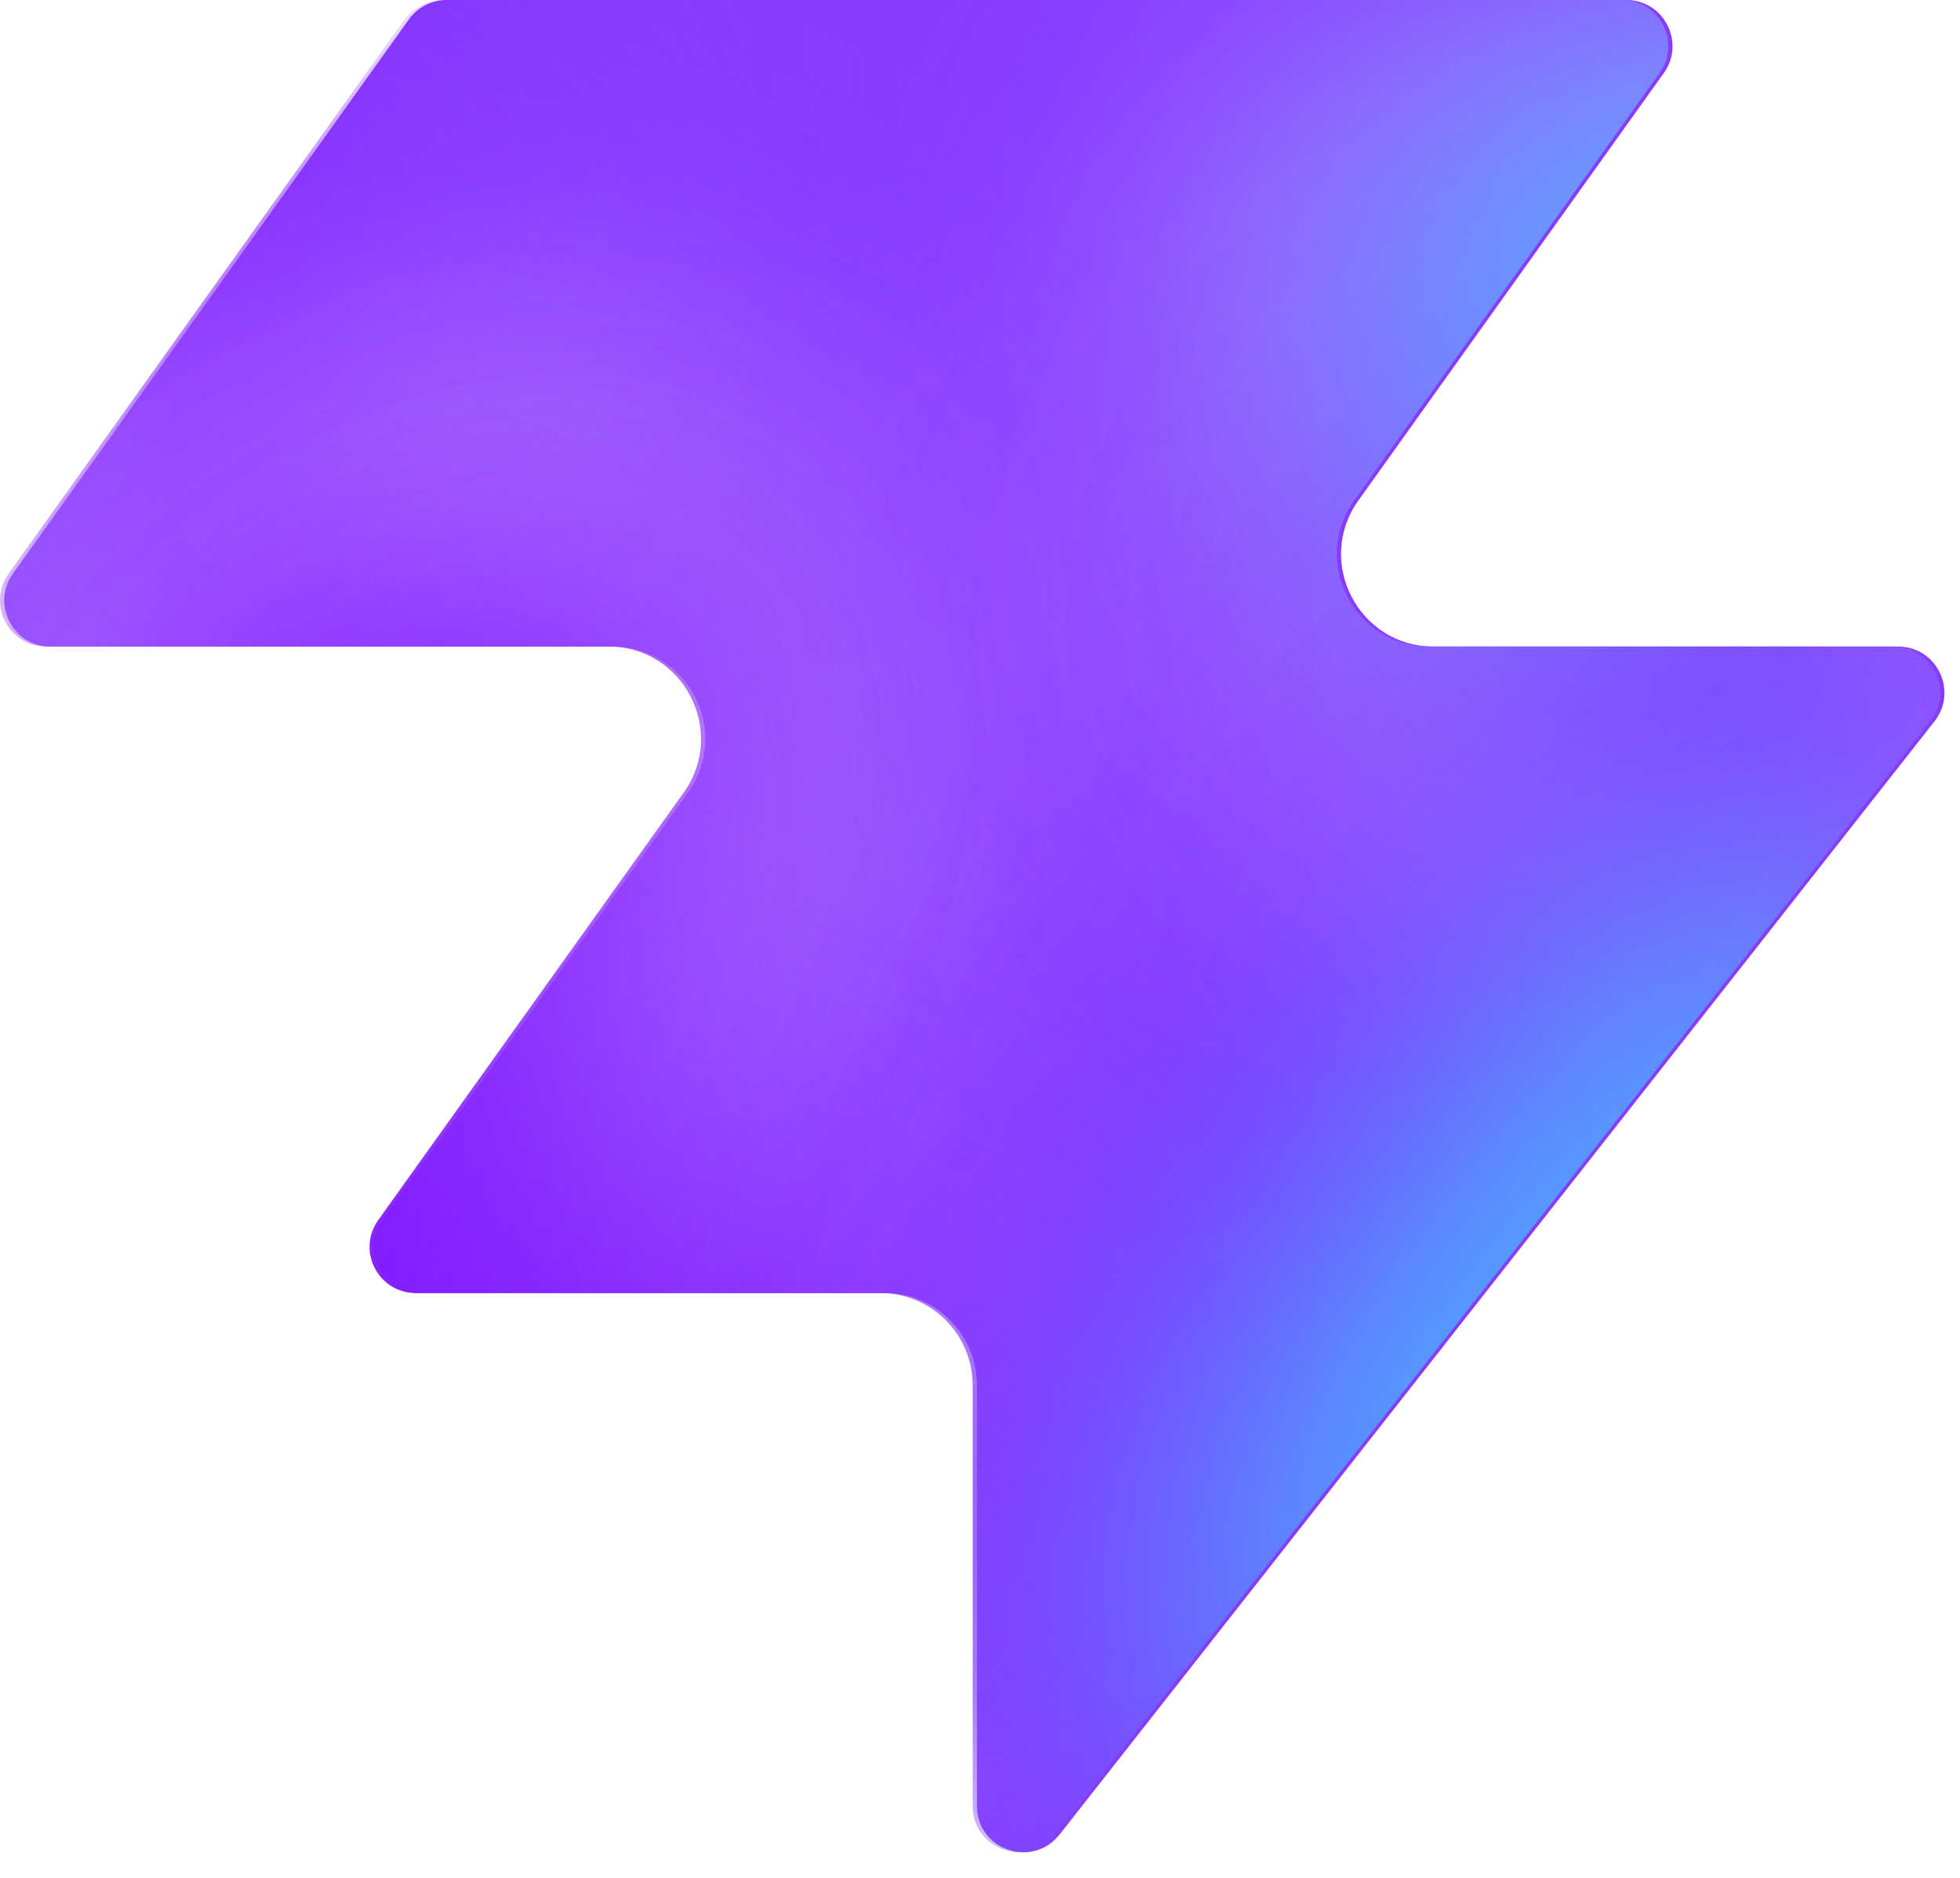
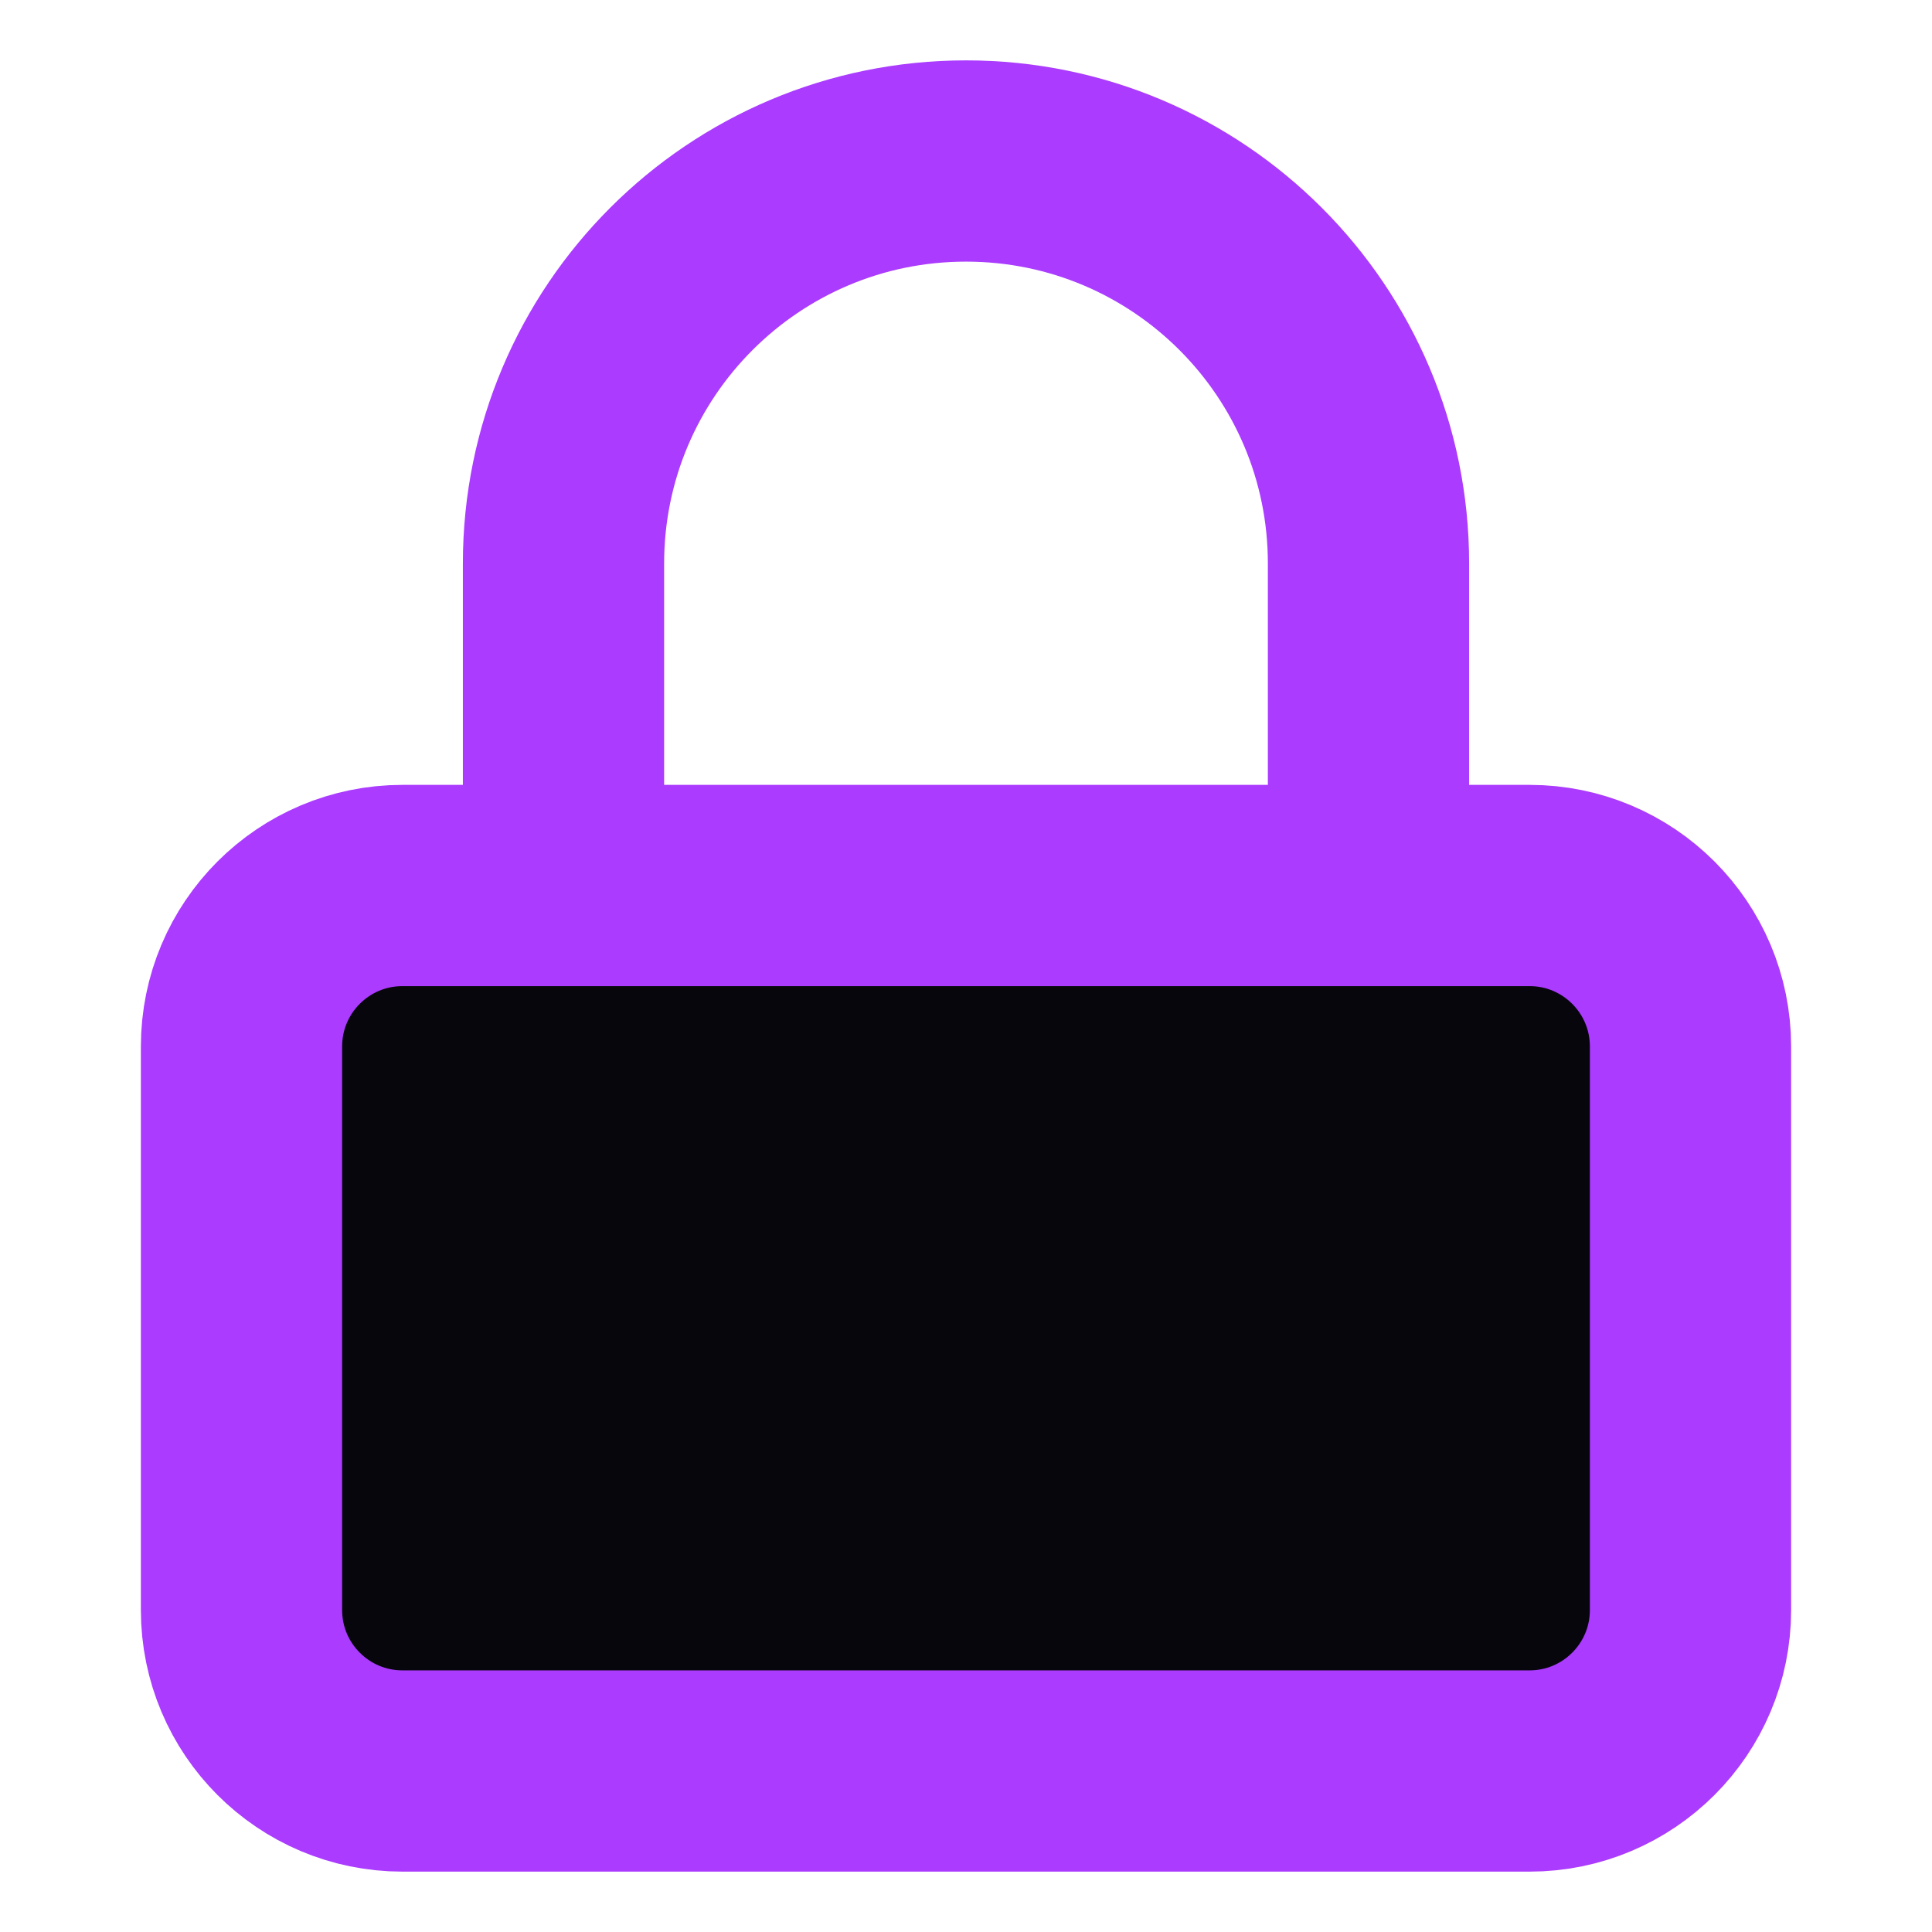
- <svg xmlns="http://www.w3.org/2000/svg" width="48" height="46" fill="none" viewBox="0 0 48 46">
-   <path fill="#863bff" d="M25.946 44.938c-.664.845-2.021.375-2.021-.698V33.937a2.26 2.26 0 0 0-2.262-2.262H10.287c-.92 0-1.456-1.04-.92-1.788l7.48-10.471c1.07-1.497 0-3.578-1.842-3.578H1.237c-.92 0-1.456-1.04-.92-1.788L10.013.474c.214-.297.556-.474.92-.474h28.894c.92 0 1.456 1.04.92 1.788l-7.48 10.471c-1.07 1.498 0 3.579 1.842 3.579h11.377c.943 0 1.473 1.088.89 1.83L25.947 44.94z" style="fill:#863bff;fill:color(display-p3 .525 .23 1);fill-opacity:1" />
-   <mask id="a" width="48" height="46" x="0" y="0" maskUnits="userSpaceOnUse" style="mask-type:alpha">
-     <path fill="#000" d="M25.842 44.938c-.664.844-2.021.375-2.021-.698V33.937a2.26 2.26 0 0 0-2.262-2.262H10.183c-.92 0-1.456-1.04-.92-1.788l7.48-10.471c1.07-1.498 0-3.579-1.842-3.579H1.133c-.92 0-1.456-1.04-.92-1.787L9.91.473c.214-.297.556-.474.92-.474h28.894c.92 0 1.456 1.04.92 1.788l-7.48 10.471c-1.07 1.498 0 3.578 1.842 3.578h11.377c.943 0 1.473 1.088.89 1.832L25.843 44.94z" style="fill:#000;fill-opacity:1" />
-   </mask>
-   <g mask="url(#a)">
-     <g filter="url(#b)">
-       <ellipse cx="5.508" cy="14.704" fill="#ede6ff" rx="5.508" ry="14.704" style="fill:#ede6ff;fill:color(display-p3 .927 .903 1);fill-opacity:1" transform="matrix(.00324 1 1 -.00324 -4.47 31.516)" />
-     </g>
-     <g filter="url(#c)">
-       <ellipse cx="10.399" cy="29.851" fill="#ede6ff" rx="10.399" ry="29.851" style="fill:#ede6ff;fill:color(display-p3 .927 .903 1);fill-opacity:1" transform="matrix(.00324 1 1 -.00324 -39.328 7.883)" />
-     </g>
-     <g filter="url(#d)">
-       <ellipse cx="5.508" cy="30.487" fill="#7e14ff" rx="5.508" ry="30.487" style="fill:#7e14ff;fill:color(display-p3 .492 .077 1);fill-opacity:1" transform="rotate(89.814 -25.913 -14.639)scale(1 -1)" />
-     </g>
-     <g filter="url(#e)">
-       <ellipse cx="5.508" cy="30.599" fill="#7e14ff" rx="5.508" ry="30.599" style="fill:#7e14ff;fill:color(display-p3 .492 .077 1);fill-opacity:1" transform="rotate(89.814 -32.644 -3.334)scale(1 -1)" />
-     </g>
-     <g filter="url(#f)">
-       <ellipse cx="5.508" cy="30.599" fill="#7e14ff" rx="5.508" ry="30.599" style="fill:#7e14ff;fill:color(display-p3 .492 .077 1);fill-opacity:1" transform="matrix(.00324 1 1 -.00324 -34.34 30.47)" />
-     </g>
-     <g filter="url(#g)">
-       <ellipse cx="14.072" cy="22.078" fill="#ede6ff" rx="14.072" ry="22.078" style="fill:#ede6ff;fill:color(display-p3 .927 .903 1);fill-opacity:1" transform="rotate(93.35 24.506 48.493)scale(-1 1)" />
-     </g>
-     <g filter="url(#h)">
-       <ellipse cx="3.47" cy="21.501" fill="#7e14ff" rx="3.47" ry="21.501" style="fill:#7e14ff;fill:color(display-p3 .492 .077 1);fill-opacity:1" transform="rotate(89.009 28.708 47.59)scale(-1 1)" />
-     </g>
-     <g filter="url(#i)">
-       <ellipse cx="3.47" cy="21.501" fill="#7e14ff" rx="3.47" ry="21.501" style="fill:#7e14ff;fill:color(display-p3 .492 .077 1);fill-opacity:1" transform="rotate(89.009 28.708 47.59)scale(-1 1)" />
-     </g>
-     <g filter="url(#j)">
-       <ellipse cx=".387" cy="8.972" fill="#7e14ff" rx="4.407" ry="29.108" style="fill:#7e14ff;fill:color(display-p3 .492 .077 1);fill-opacity:1" transform="rotate(39.51 .387 8.972)" />
-     </g>
-     <g filter="url(#k)">
-       <ellipse cx="47.523" cy="-6.092" fill="#7e14ff" rx="4.407" ry="29.108" style="fill:#7e14ff;fill:color(display-p3 .492 .077 1);fill-opacity:1" transform="rotate(37.892 47.523 -6.092)" />
-     </g>
-     <g filter="url(#l)">
-       <ellipse cx="41.412" cy="6.333" fill="#47bfff" rx="5.971" ry="9.665" style="fill:#47bfff;fill:color(display-p3 .28 .748 1);fill-opacity:1" transform="rotate(37.892 41.412 6.333)" />
-     </g>
-     <g filter="url(#m)">
-       <ellipse cx="-1.879" cy="38.332" fill="#7e14ff" rx="4.407" ry="29.108" style="fill:#7e14ff;fill:color(display-p3 .492 .077 1);fill-opacity:1" transform="rotate(37.892 -1.88 38.332)" />
-     </g>
-     <g filter="url(#n)">
-       <ellipse cx="-1.879" cy="38.332" fill="#7e14ff" rx="4.407" ry="29.108" style="fill:#7e14ff;fill:color(display-p3 .492 .077 1);fill-opacity:1" transform="rotate(37.892 -1.88 38.332)" />
-     </g>
-     <g filter="url(#o)">
-       <ellipse cx="35.651" cy="29.907" fill="#7e14ff" rx="4.407" ry="29.108" style="fill:#7e14ff;fill:color(display-p3 .492 .077 1);fill-opacity:1" transform="rotate(37.892 35.651 29.907)" />
-     </g>
-     <g filter="url(#p)">
-       <ellipse cx="38.418" cy="32.4" fill="#47bfff" rx="5.971" ry="15.297" style="fill:#47bfff;fill:color(display-p3 .28 .748 1);fill-opacity:1" transform="rotate(37.892 38.418 32.4)" />
-     </g>
-   </g>
-   <defs>
-     <filter id="b" width="60.045" height="41.654" x="-19.77" y="16.149" color-interpolation-filters="sRGB" filterUnits="userSpaceOnUse">
-       <feFlood flood-opacity="0" result="BackgroundImageFix" />
-       <feBlend in="SourceGraphic" in2="BackgroundImageFix" result="shape" />
-       <feGaussianBlur result="effect1_foregroundBlur_2002_17158" stdDeviation="7.659" />
-     </filter>
-     <filter id="c" width="90.34" height="51.437" x="-54.613" y="-7.533" color-interpolation-filters="sRGB" filterUnits="userSpaceOnUse">
-       <feFlood flood-opacity="0" result="BackgroundImageFix" />
-       <feBlend in="SourceGraphic" in2="BackgroundImageFix" result="shape" />
-       <feGaussianBlur result="effect1_foregroundBlur_2002_17158" stdDeviation="7.659" />
-     </filter>
-     <filter id="d" width="79.355" height="29.4" x="-49.64" y="2.03" color-interpolation-filters="sRGB" filterUnits="userSpaceOnUse">
-       <feFlood flood-opacity="0" result="BackgroundImageFix" />
-       <feBlend in="SourceGraphic" in2="BackgroundImageFix" result="shape" />
-       <feGaussianBlur result="effect1_foregroundBlur_2002_17158" stdDeviation="4.596" />
-     </filter>
-     <filter id="e" width="79.579" height="29.4" x="-45.045" y="20.029" color-interpolation-filters="sRGB" filterUnits="userSpaceOnUse">
-       <feFlood flood-opacity="0" result="BackgroundImageFix" />
-       <feBlend in="SourceGraphic" in2="BackgroundImageFix" result="shape" />
-       <feGaussianBlur result="effect1_foregroundBlur_2002_17158" stdDeviation="4.596" />
-     </filter>
-     <filter id="f" width="79.579" height="29.4" x="-43.513" y="21.178" color-interpolation-filters="sRGB" filterUnits="userSpaceOnUse">
-       <feFlood flood-opacity="0" result="BackgroundImageFix" />
-       <feBlend in="SourceGraphic" in2="BackgroundImageFix" result="shape" />
-       <feGaussianBlur result="effect1_foregroundBlur_2002_17158" stdDeviation="4.596" />
-     </filter>
-     <filter id="g" width="74.749" height="58.852" x="15.756" y="-17.901" color-interpolation-filters="sRGB" filterUnits="userSpaceOnUse">
-       <feFlood flood-opacity="0" result="BackgroundImageFix" />
-       <feBlend in="SourceGraphic" in2="BackgroundImageFix" result="shape" />
-       <feGaussianBlur result="effect1_foregroundBlur_2002_17158" stdDeviation="7.659" />
-     </filter>
-     <filter id="h" width="61.377" height="25.362" x="23.548" y="2.284" color-interpolation-filters="sRGB" filterUnits="userSpaceOnUse">
-       <feFlood flood-opacity="0" result="BackgroundImageFix" />
-       <feBlend in="SourceGraphic" in2="BackgroundImageFix" result="shape" />
-       <feGaussianBlur result="effect1_foregroundBlur_2002_17158" stdDeviation="4.596" />
-     </filter>
-     <filter id="i" width="61.377" height="25.362" x="23.548" y="2.284" color-interpolation-filters="sRGB" filterUnits="userSpaceOnUse">
-       <feFlood flood-opacity="0" result="BackgroundImageFix" />
-       <feBlend in="SourceGraphic" in2="BackgroundImageFix" result="shape" />
-       <feGaussianBlur result="effect1_foregroundBlur_2002_17158" stdDeviation="4.596" />
-     </filter>
-     <filter id="j" width="56.045" height="63.649" x="-27.636" y="-22.853" color-interpolation-filters="sRGB" filterUnits="userSpaceOnUse">
-       <feFlood flood-opacity="0" result="BackgroundImageFix" />
-       <feBlend in="SourceGraphic" in2="BackgroundImageFix" result="shape" />
-       <feGaussianBlur result="effect1_foregroundBlur_2002_17158" stdDeviation="4.596" />
-     </filter>
-     <filter id="k" width="54.814" height="64.646" x="20.116" y="-38.415" color-interpolation-filters="sRGB" filterUnits="userSpaceOnUse">
-       <feFlood flood-opacity="0" result="BackgroundImageFix" />
-       <feBlend in="SourceGraphic" in2="BackgroundImageFix" result="shape" />
-       <feGaussianBlur result="effect1_foregroundBlur_2002_17158" stdDeviation="4.596" />
-     </filter>
-     <filter id="l" width="33.541" height="35.313" x="24.641" y="-11.323" color-interpolation-filters="sRGB" filterUnits="userSpaceOnUse">
-       <feFlood flood-opacity="0" result="BackgroundImageFix" />
-       <feBlend in="SourceGraphic" in2="BackgroundImageFix" result="shape" />
-       <feGaussianBlur result="effect1_foregroundBlur_2002_17158" stdDeviation="4.596" />
-     </filter>
-     <filter id="m" width="54.814" height="64.646" x="-29.286" y="6.009" color-interpolation-filters="sRGB" filterUnits="userSpaceOnUse">
-       <feFlood flood-opacity="0" result="BackgroundImageFix" />
-       <feBlend in="SourceGraphic" in2="BackgroundImageFix" result="shape" />
-       <feGaussianBlur result="effect1_foregroundBlur_2002_17158" stdDeviation="4.596" />
-     </filter>
-     <filter id="n" width="54.814" height="64.646" x="-29.286" y="6.009" color-interpolation-filters="sRGB" filterUnits="userSpaceOnUse">
-       <feFlood flood-opacity="0" result="BackgroundImageFix" />
-       <feBlend in="SourceGraphic" in2="BackgroundImageFix" result="shape" />
-       <feGaussianBlur result="effect1_foregroundBlur_2002_17158" stdDeviation="4.596" />
-     </filter>
-     <filter id="o" width="54.814" height="64.646" x="8.244" y="-2.416" color-interpolation-filters="sRGB" filterUnits="userSpaceOnUse">
-       <feFlood flood-opacity="0" result="BackgroundImageFix" />
-       <feBlend in="SourceGraphic" in2="BackgroundImageFix" result="shape" />
-       <feGaussianBlur result="effect1_foregroundBlur_2002_17158" stdDeviation="4.596" />
-     </filter>
-     <filter id="p" width="39.409" height="43.623" x="18.713" y="10.588" color-interpolation-filters="sRGB" filterUnits="userSpaceOnUse">
-       <feFlood flood-opacity="0" result="BackgroundImageFix" />
-       <feBlend in="SourceGraphic" in2="BackgroundImageFix" result="shape" />
-       <feGaussianBlur result="effect1_foregroundBlur_2002_17158" stdDeviation="4.596" />
-     </filter>
-   </defs>
+ <svg xmlns="http://www.w3.org/2000/svg" width="32" height="32" viewBox="0 0 24 24" fill="none" stroke="#aa3bff" stroke-width="2.5" stroke-linecap="round" stroke-linejoin="round">
+   <rect x="3" y="11" width="18" height="11" rx="2" ry="2" fill="#08060d" />
+   <path d="M7 11V7a5 5 0 0 1 10 0v4" />
</svg>
